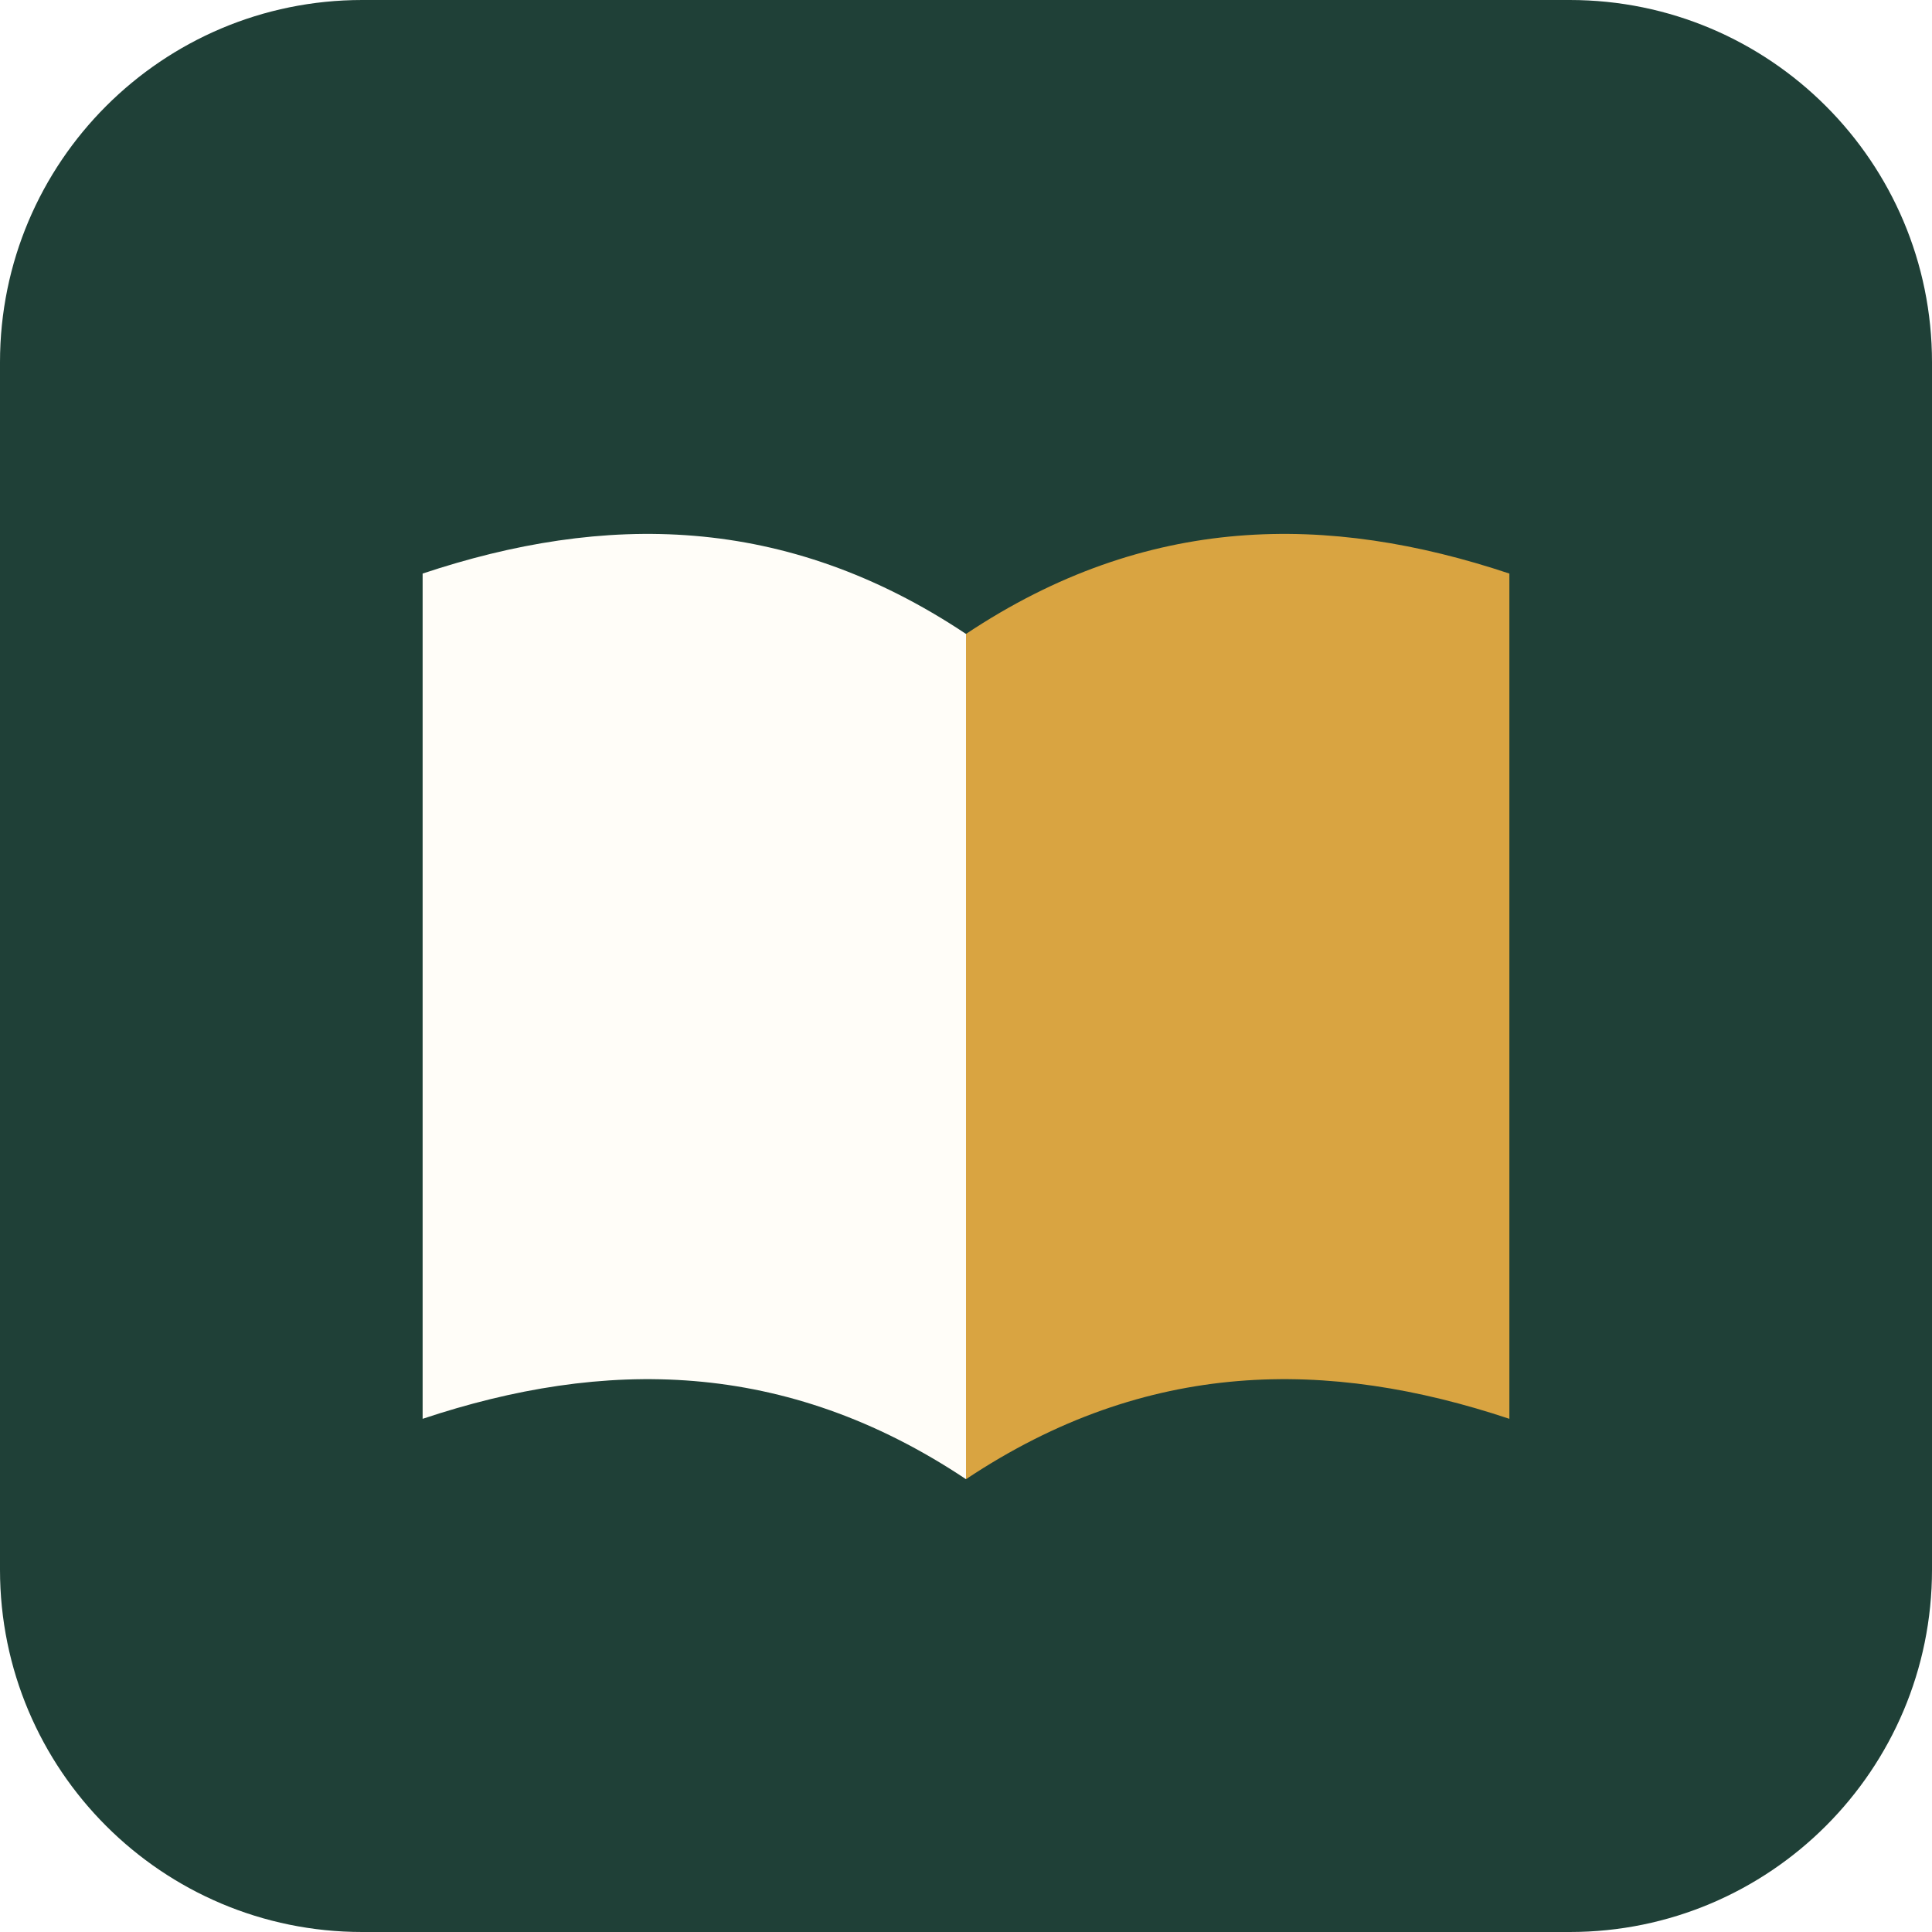
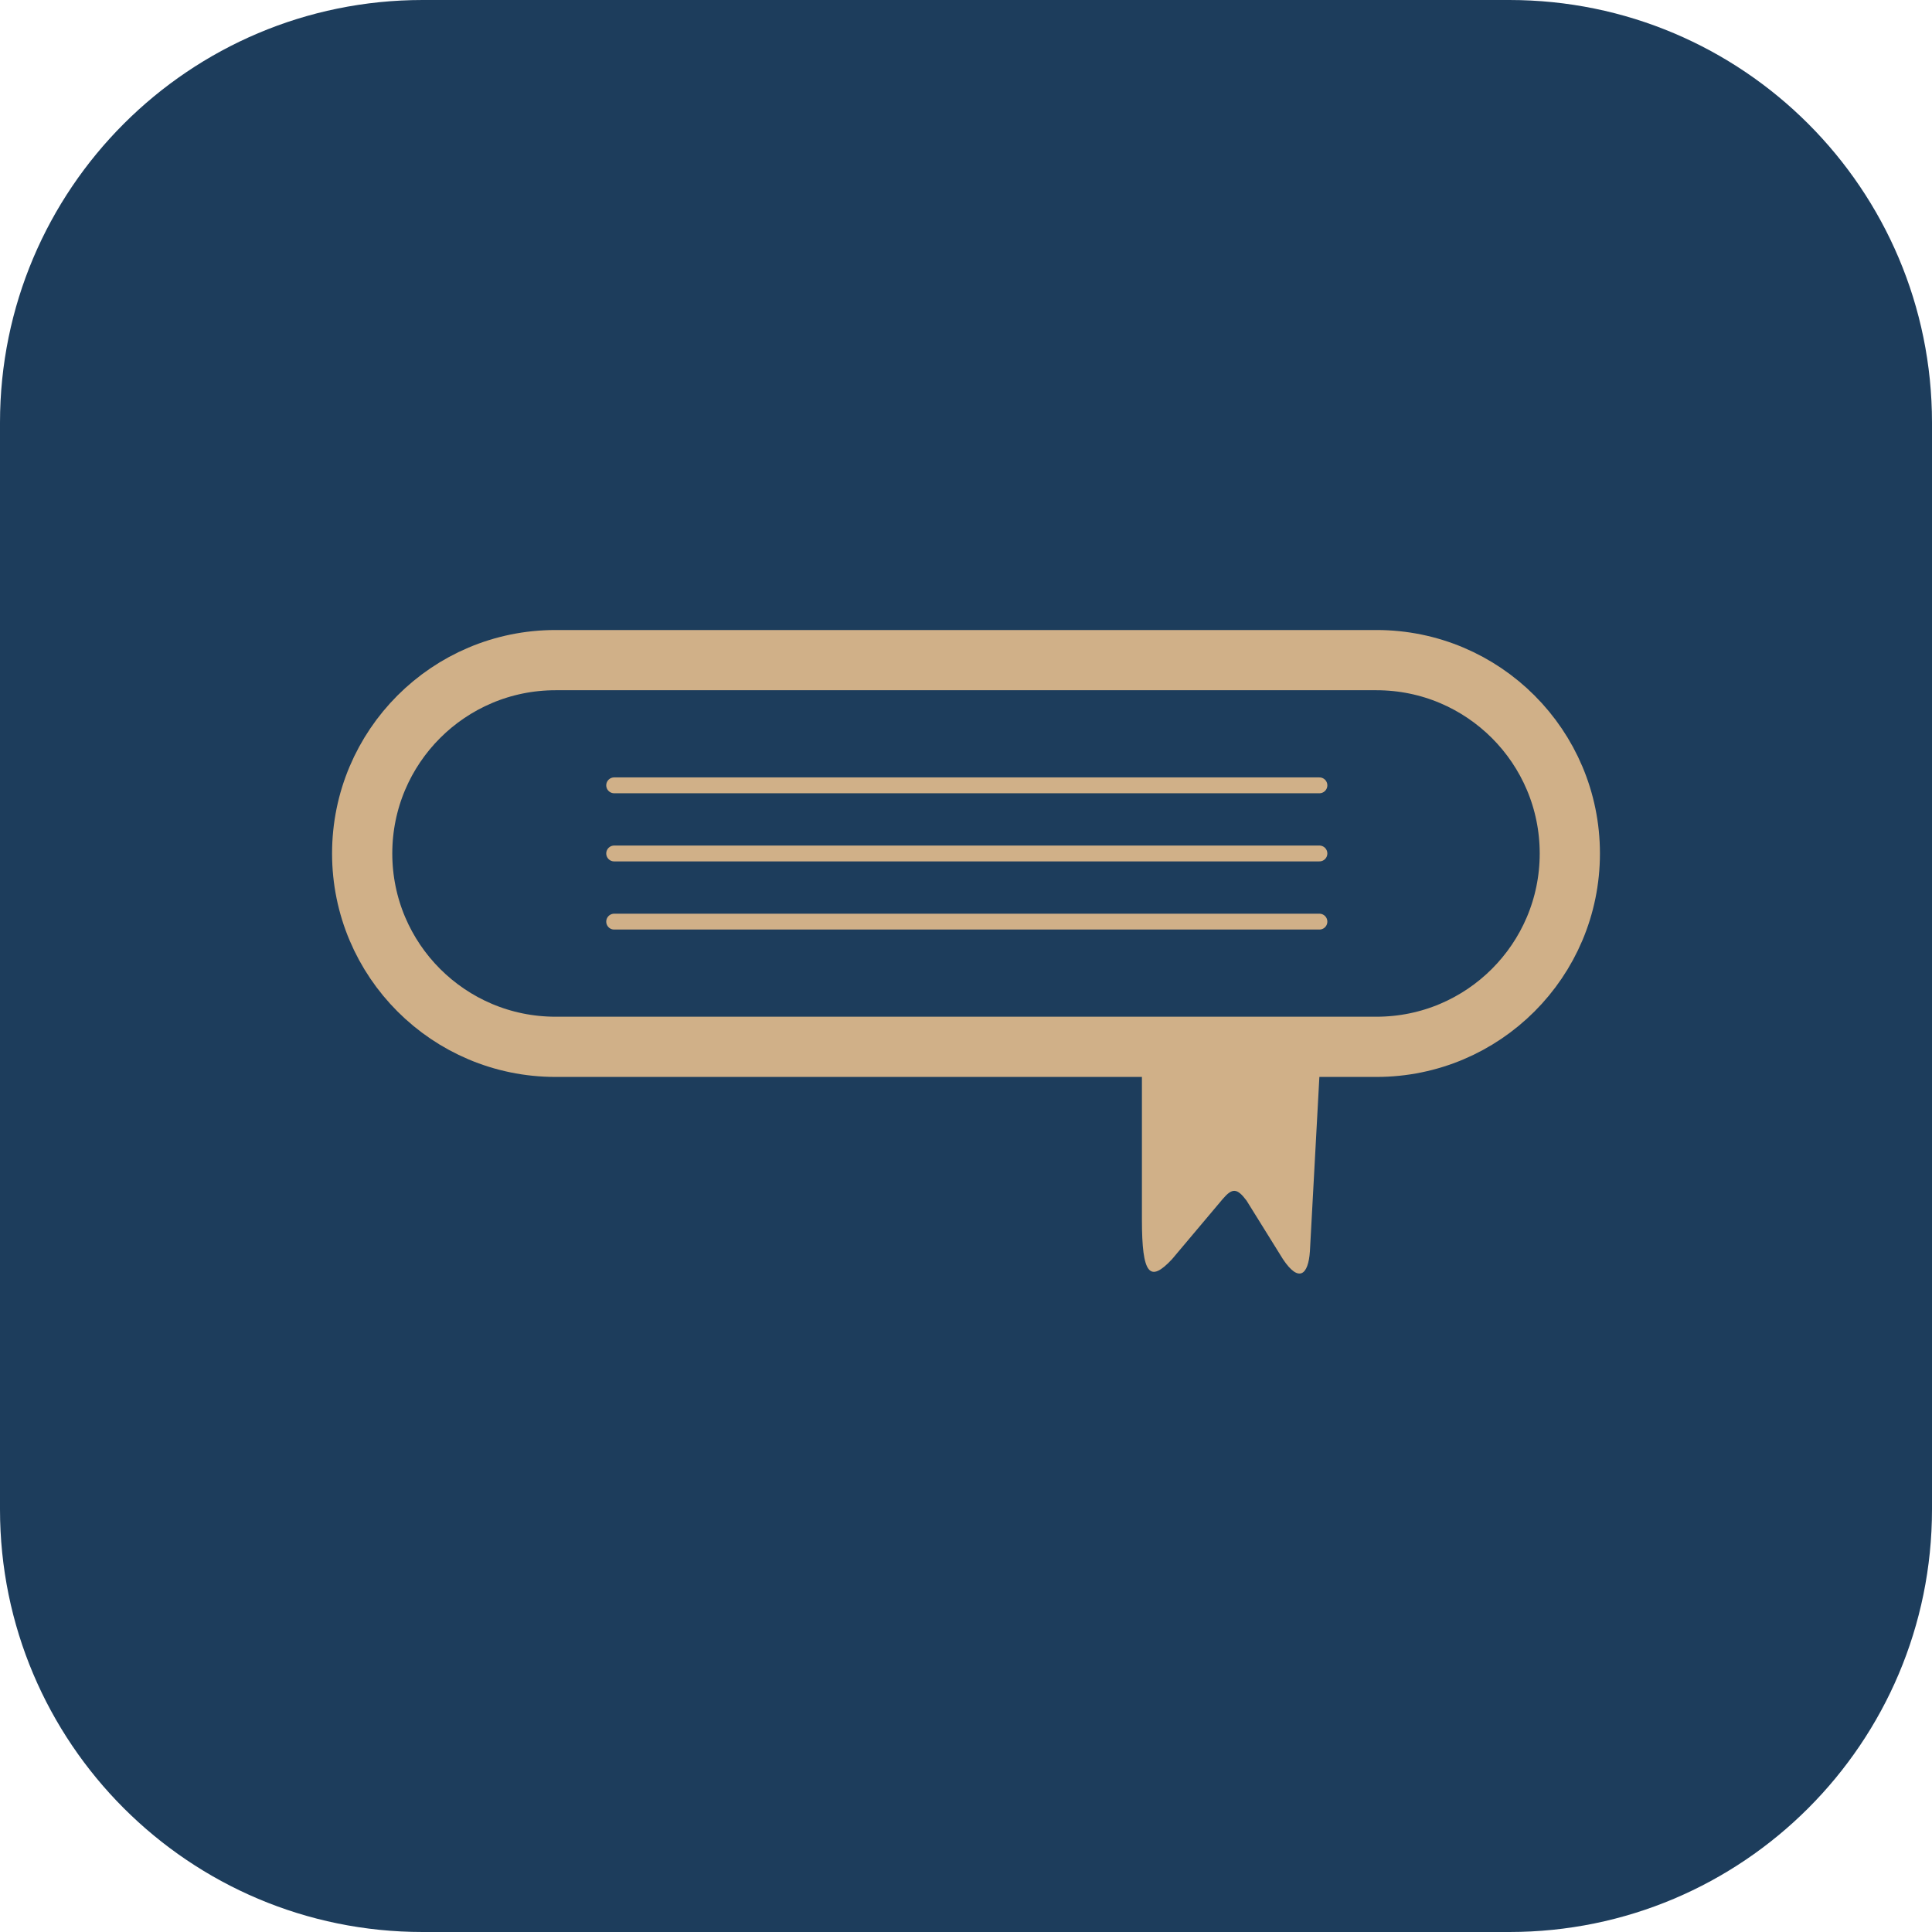
<svg xmlns="http://www.w3.org/2000/svg" viewBox="0 0 512 512">
-   <rect width="512" height="512" rx="96" fill="#1f4037" />
-   <path d="M112 152c48-16 96-16 144 16v224c-48-32-96-32-144-16z" fill="#fffdf8" />
-   <path d="M400 152c-48-16-96-16-144 16v224c48-32 96-32 144-16z" fill="#d9a441" />
+   <rect width="512" height="512" rx="112" fill="#1d3d5c" />
+   <g transform="translate(256 256) scale(0.42) translate(-782 -790)" fill="none">
+     <rect x="401" y="597" width="762" height="244" rx="122" stroke="#d0b088" stroke-width="38" />
+     <path d="M560 676H1005M560 719H1005M560 762H1005" stroke="#d0b088" stroke-width="10" stroke-linecap="round" />
+     <path d="M893 841V950C893 985 898 990 912 975L944 937C950 930 953 930 959 938L982 975C992 990 998 985 999 970L1006 841Z" fill="#d0b088" />
+   </g>
</svg>
